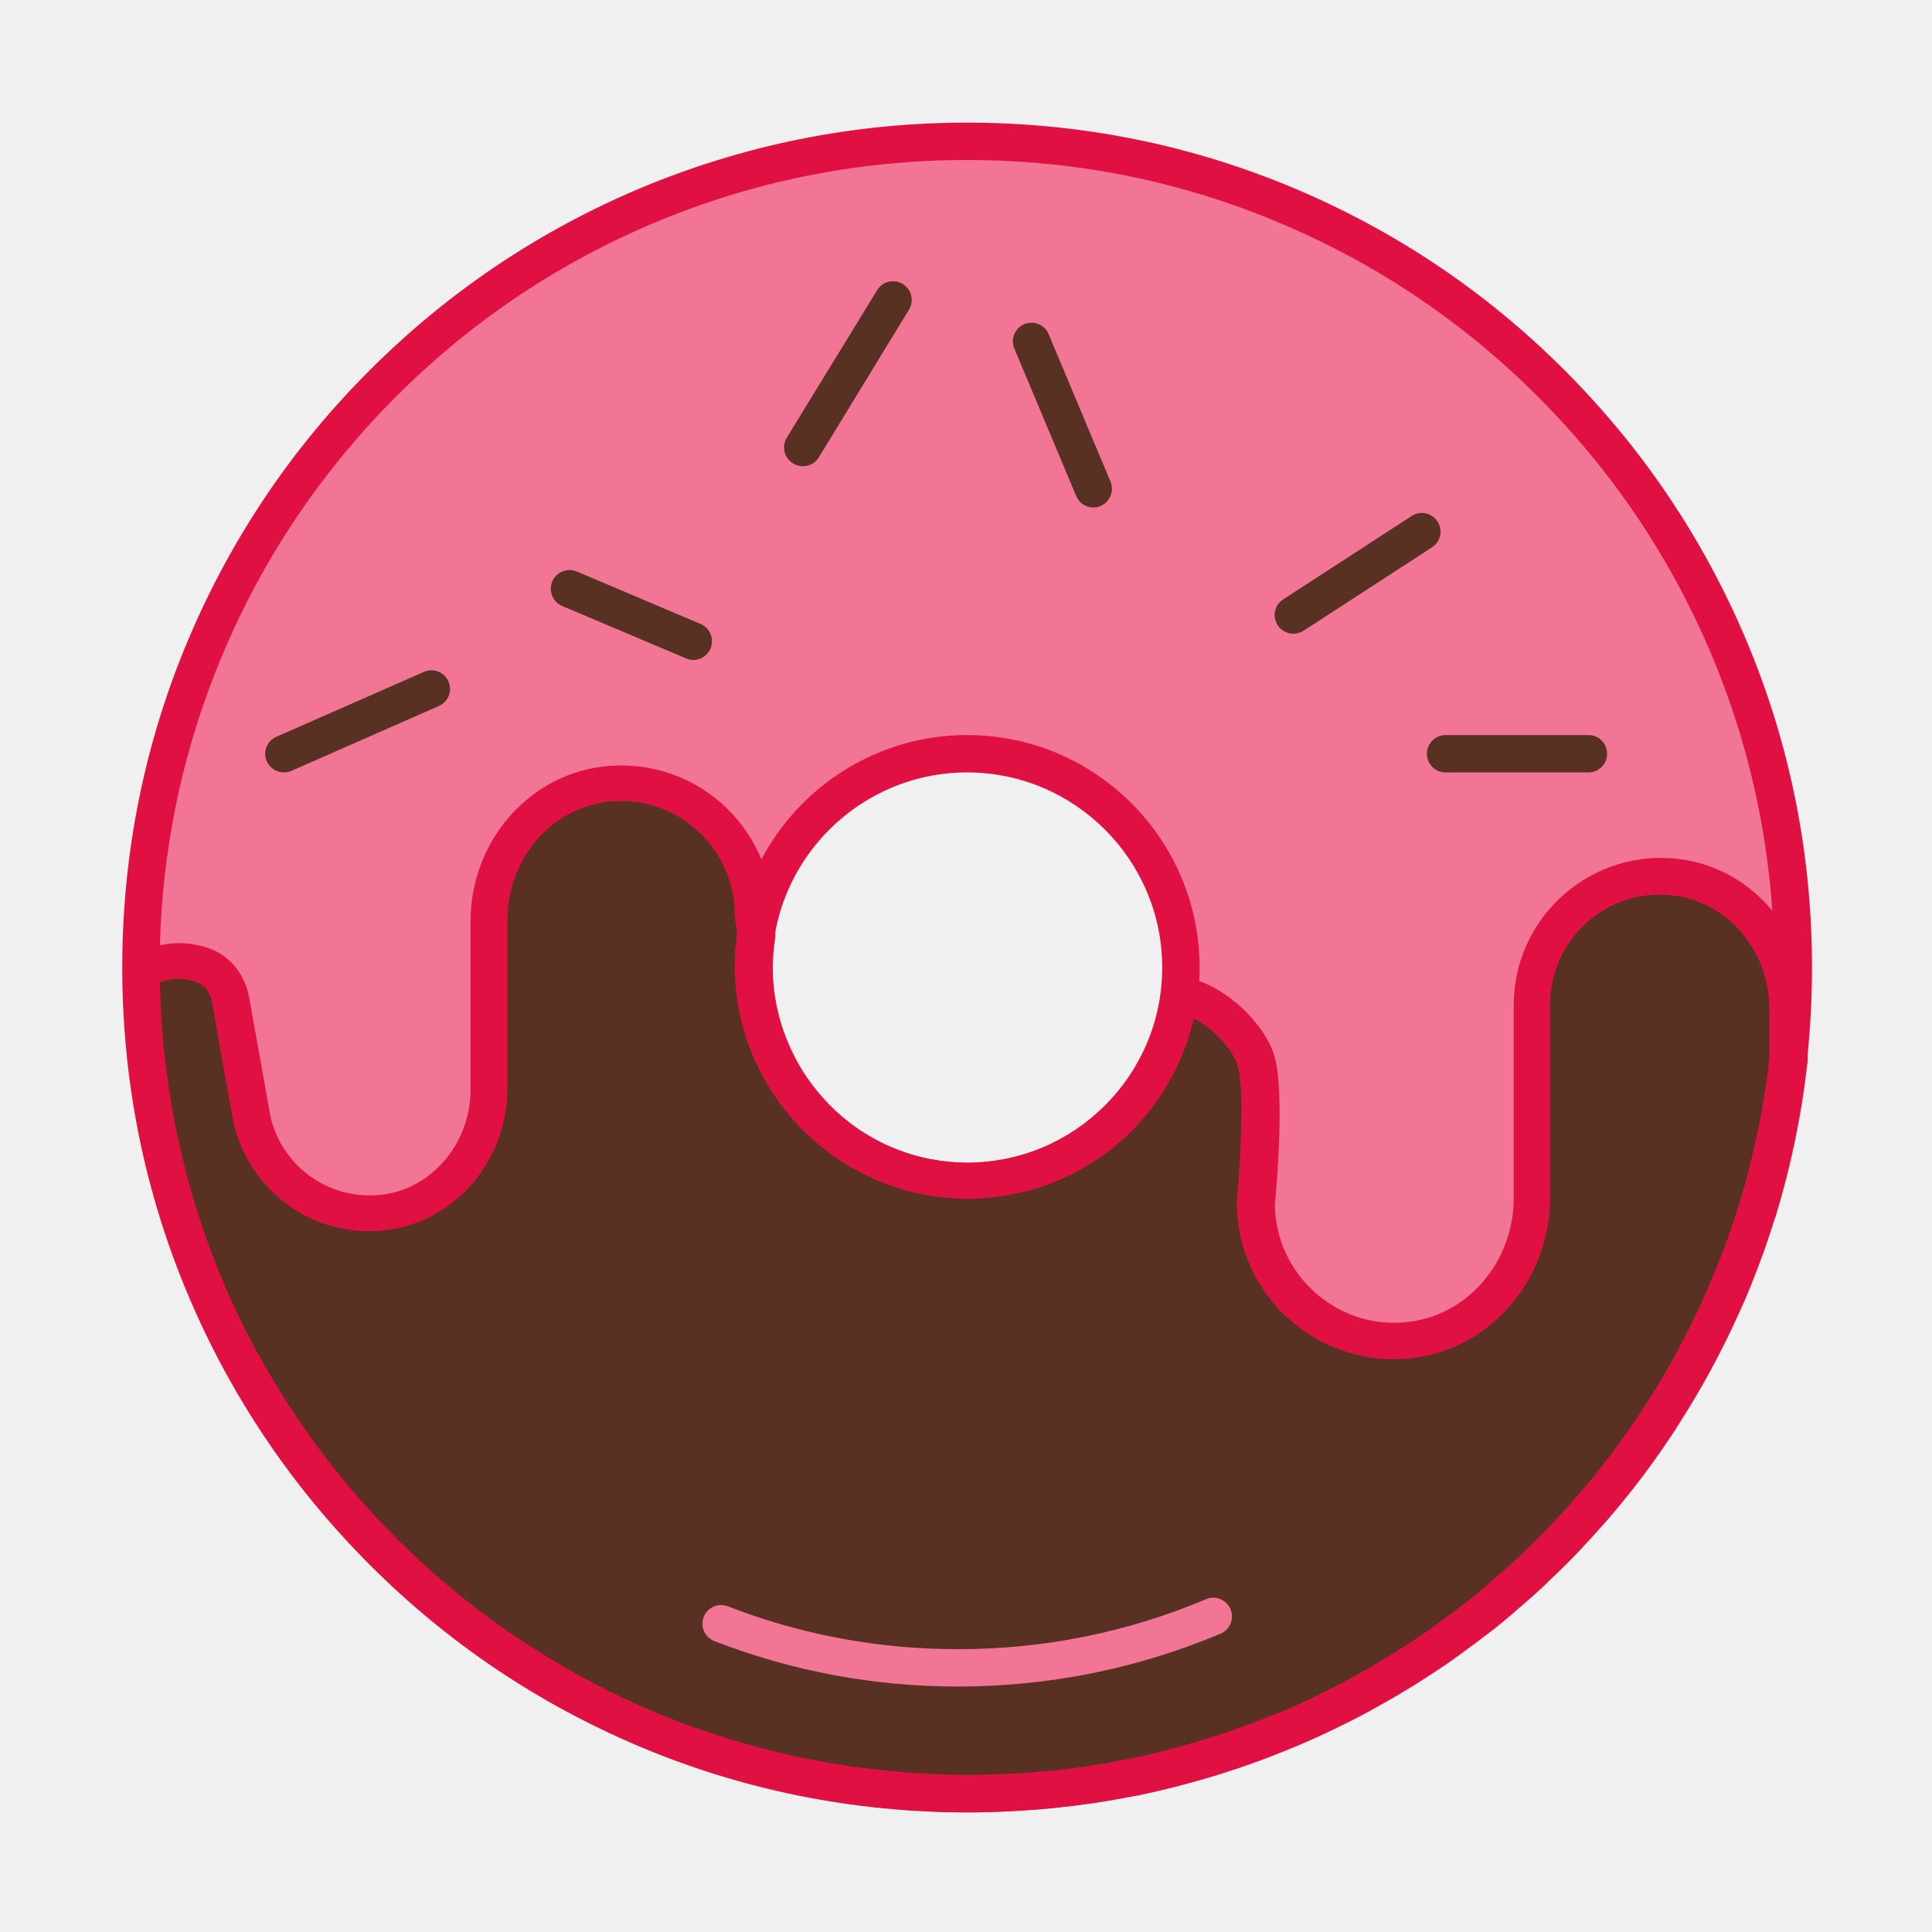
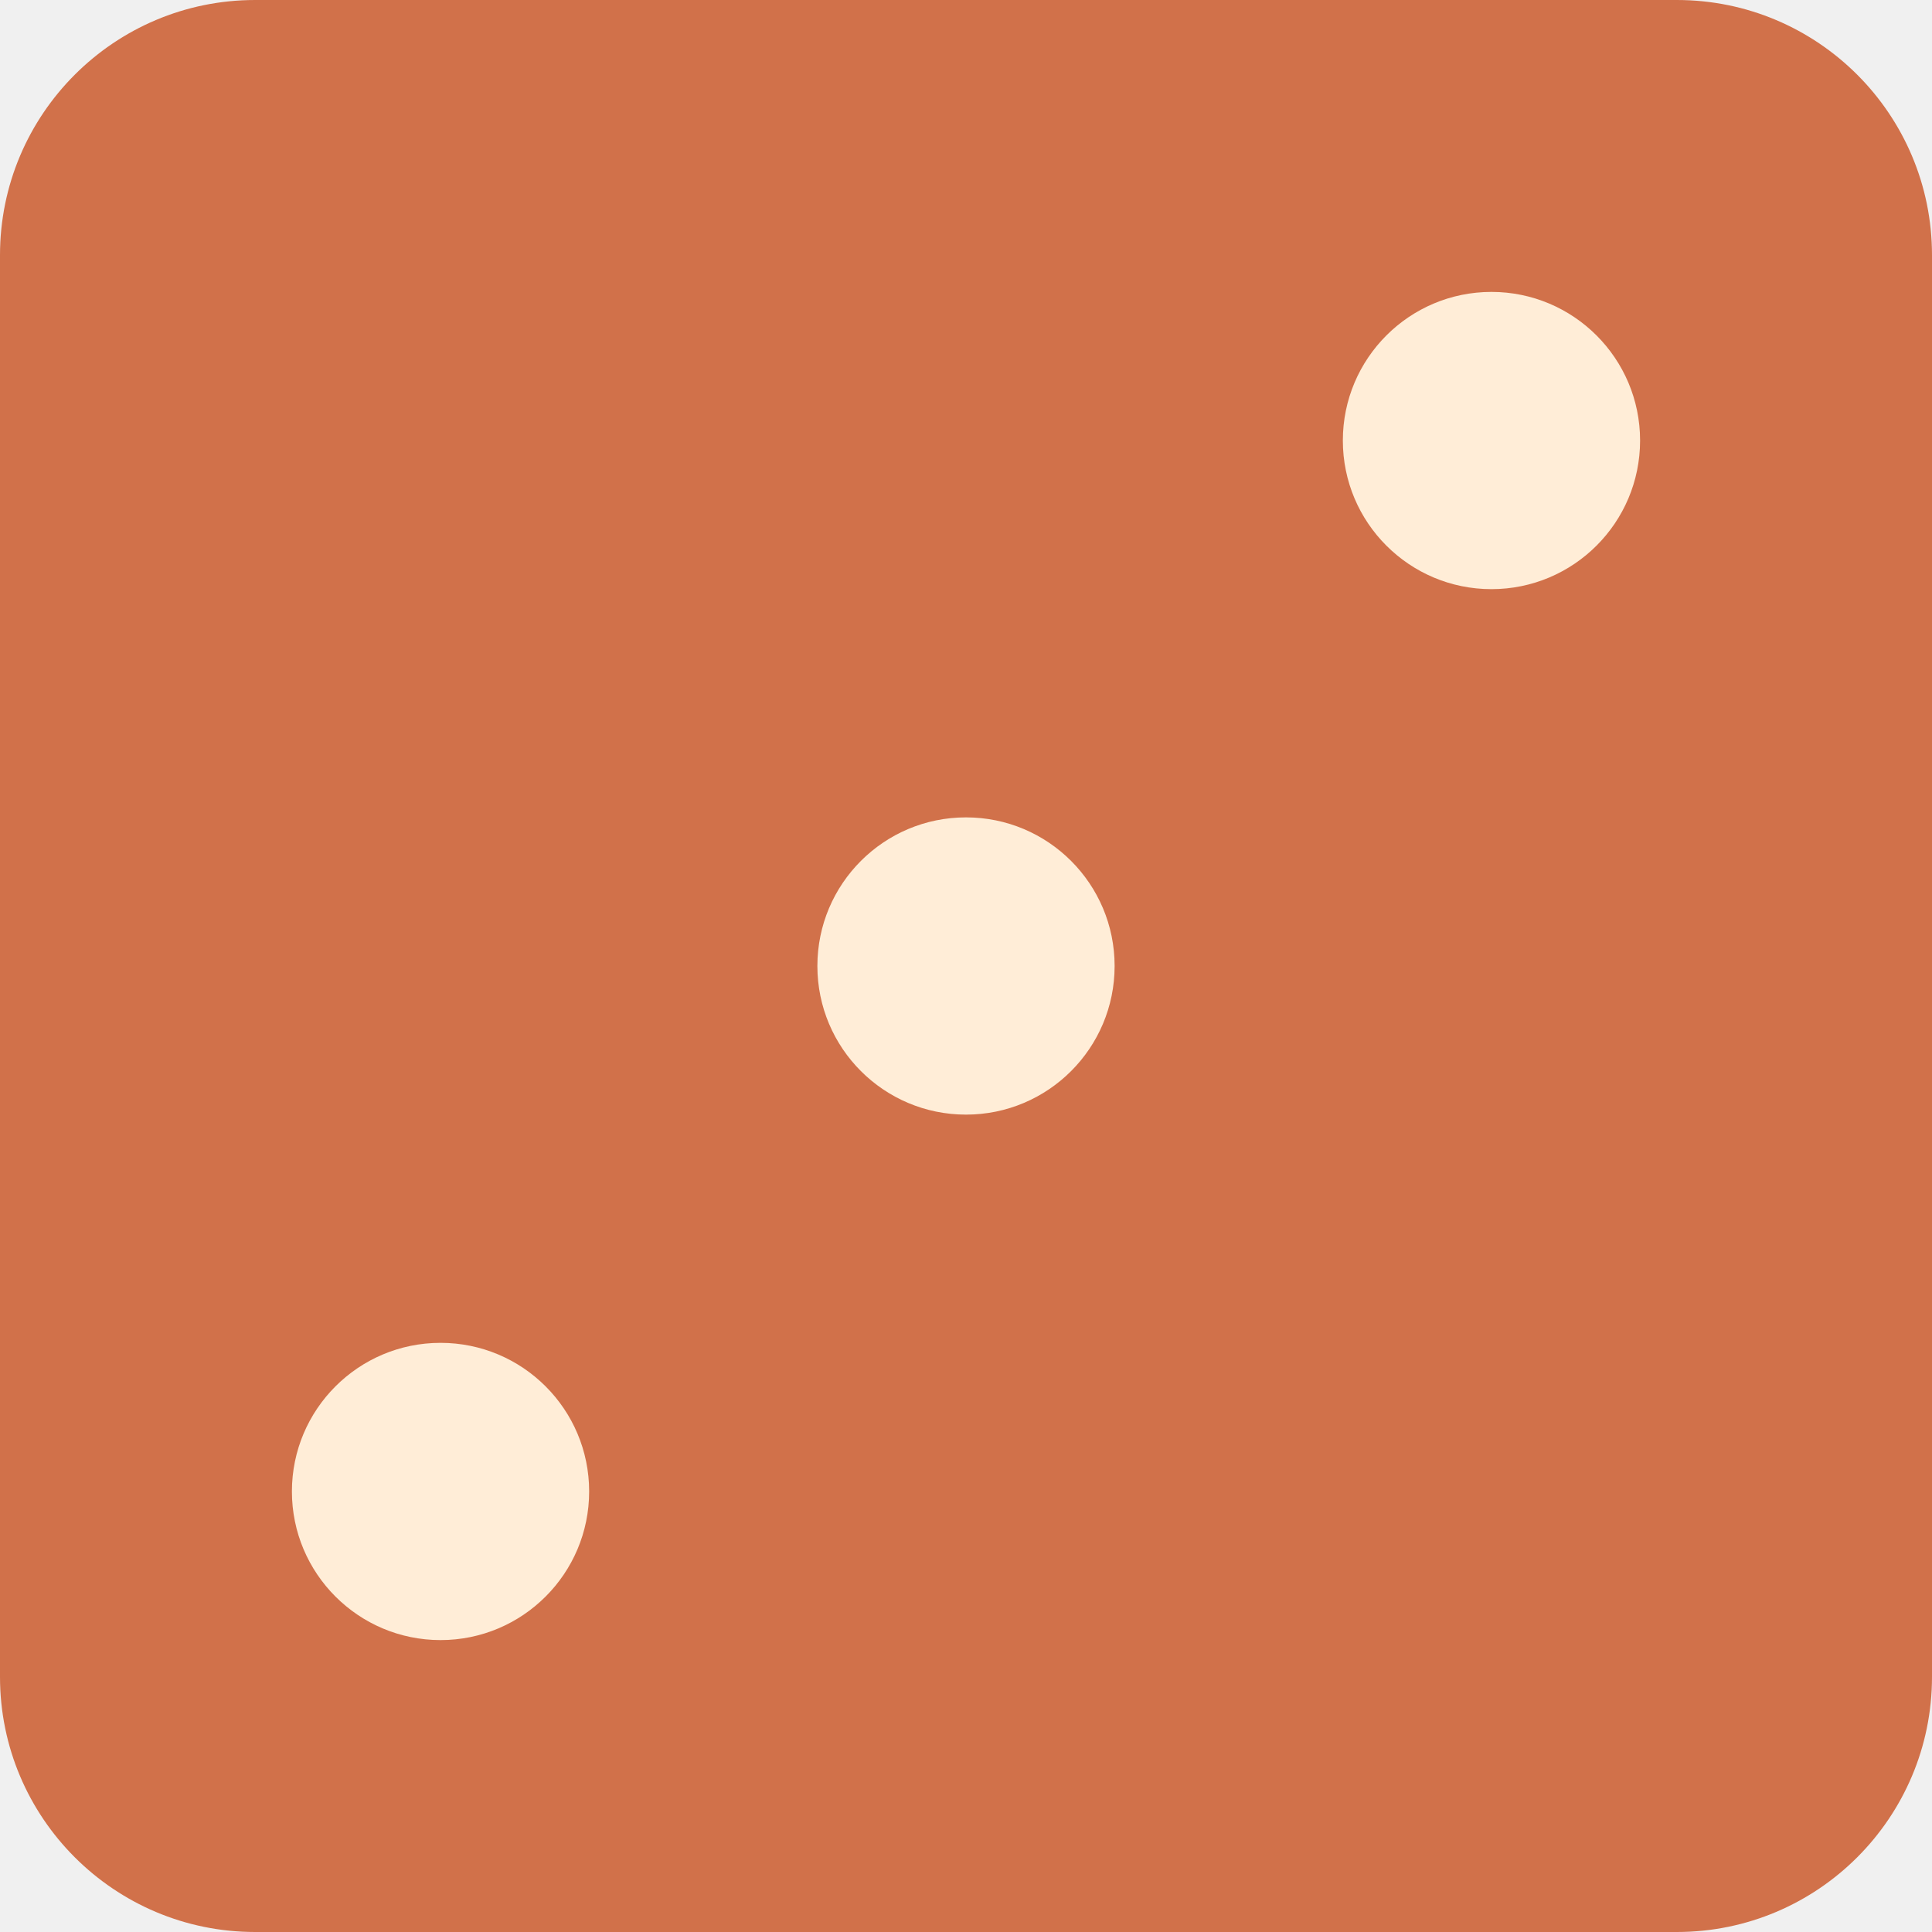
- <svg xmlns="http://www.w3.org/2000/svg" width="800px" height="800px" viewBox="0 0 1024 1024" class="icon" version="1.1">
-   <path d="M512.6 74.9c-241.8 0-437.9 196-437.9 437.9 0 241.8 196 437.9 437.9 437.9 241.8 0 437.9-196 437.9-437.9 0-241.8-196.1-437.9-437.9-437.9z m0 551.2c-62.6 0-113.3-50.7-113.3-113.3 0-62.6 50.7-113.3 113.3-113.3 62.6 0 113.3 50.7 113.3 113.3 0 62.6-50.7 113.3-113.3 113.3z" fill="#F27596" />
-   <path d="M512.6 960.6c-60.4 0-119.1-11.8-174.3-35.2-53.3-22.6-101.2-54.8-142.3-96-41.1-41.1-73.4-89-96-142.3-23.4-55.2-35.2-113.9-35.2-174.3S76.6 393.7 100 338.5c22.6-53.3 54.8-101.2 96-142.3 41.1-41.1 89-73.4 142.3-96C393.5 76.9 452.1 65 512.6 65c60.4 0 119.1 11.8 174.3 35.2 53.3 22.6 101.2 54.8 142.3 96 41.1 41.1 73.4 89 96 142.3 23.4 55.2 35.2 113.9 35.2 174.3s-11.8 119.1-35.2 174.3c-22.6 53.3-54.8 101.2-96 142.3-41.1 41.1-89 73.4-142.3 96-55.2 23.3-113.9 35.2-174.3 35.2z m0-875.8c-57.8 0-113.8 11.3-166.6 33.6-51 21.6-96.7 52.4-136 91.7s-70.2 85.1-91.7 136C95.9 399 84.6 455 84.6 512.8c0 57.8 11.3 113.8 33.6 166.6 21.6 51 52.4 96.7 91.7 136 39.3 39.3 85.1 70.2 136 91.7 52.8 22.3 108.8 33.6 166.6 33.6s113.8-11.3 166.6-33.6c51-21.6 96.7-52.4 136-91.7 39.3-39.3 70.2-85.1 91.7-136 22.3-52.8 33.6-108.8 33.6-166.6S929.1 399 906.8 346.2c-21.6-51-52.4-96.7-91.7-136-39.3-39.3-85.1-70.2-136-91.7-52.7-22.4-108.7-33.7-166.5-33.7z m0 551.2c-67.9 0-123.2-55.3-123.2-123.2s55.3-123.2 123.2-123.2 123.2 55.3 123.2 123.2S580.5 636 512.6 636z m0-226.6c-57 0-103.4 46.4-103.4 103.4 0 57 46.4 103.4 103.4 103.4S616 569.8 616 512.8c0-57-46.4-103.4-103.4-103.4z" fill="#E01042" />
-   <path d="M539.8 949.8c4.7-0.3 9.4-0.6 14.1-1.1 2.5-0.2 4.9-0.5 7.4-0.8 4.5-0.5 9-1.1 13.5-1.7 2.3-0.3 4.7-0.6 7-1 5.2-0.8 10.3-1.7 15.4-2.7 1.5-0.3 3-0.5 4.5-0.8 6.5-1.3 12.9-2.8 19.3-4.5 1.9-0.5 3.7-1 5.6-1.5 4.5-1.2 9.1-2.5 13.5-3.8 2.4-0.7 4.7-1.5 7.1-2.3 4-1.3 7.9-2.6 11.8-4 2.4-0.9 4.9-1.7 7.3-2.6 4-1.5 8-3.1 11.9-4.7 2.1-0.9 4.3-1.7 6.4-2.6 5.8-2.5 11.5-5.1 17.2-7.8 1.7-0.8 3.4-1.7 5.1-2.6 4.1-2 8.1-4.1 12.1-6.2 2.5-1.3 4.9-2.7 7.3-4 3.2-1.8 6.4-3.6 9.5-5.5 2.5-1.5 5.1-3.1 7.6-4.6 3-1.8 5.9-3.7 8.8-5.7 2.5-1.6 5-3.3 7.5-5 3-2.1 6-4.2 8.9-6.4l11.7-8.7c3-2.3 5.9-4.6 8.8-7 2.6-2.1 5.2-4.4 7.8-6.6l6.6-5.7c2.6-2.4 5.3-4.8 7.8-7.2 2-1.9 4-3.7 5.9-5.6 2.6-2.6 5.3-5.1 7.8-7.8 1.7-1.7 3.4-3.5 5-5.3 9.5-10 18.6-20.5 27.1-31.4 1.1-1.4 2.3-2.9 3.4-4.3 2.6-3.4 5.1-6.8 7.5-10.2 1.2-1.6 2.3-3.2 3.4-4.8 2.5-3.5 4.9-7 7.2-10.6 0.9-1.4 1.9-2.9 2.8-4.3 11.3-17.6 21.3-36.1 30-55.3 0.6-1.2 1.1-2.4 1.7-3.7 1.9-4.3 3.8-8.7 5.5-13.1 0.5-1.3 1-2.5 1.5-3.8 1.8-4.6 3.6-9.2 5.2-13.9 0.1-0.4 0.2-0.7 0.4-1.1 1.8-5.2 3.6-10.4 5.2-15.7l0.1-0.1c7.9-25.6 13.4-52.2 16.5-79.6v-26.8c0-34.5-24.6-65.4-58.8-69.9-41.4-5.5-77.1 27-77.1 67.4V635c0 37.2-26.5 70.4-63.3 75.3-44.6 5.9-83-29-83-72.5 0 0 5.6-57.6 0-75.7-4-12.7-21.8-31.7-40.4-34.7-5.8 45.4-38.4 82.3-81.4 94.5-0.9 0.2-1.7 0.4-2.6 0.7-3.5 0.9-7.1 1.6-10.8 2.2-1.2 0.2-2.4 0.4-3.6 0.5-4.6 0.6-9.2 0.9-13.9 0.9-3.5 0-6.9-0.2-10.3-0.5-1-0.1-2-0.2-2.9-0.3-2.6-0.3-5.2-0.7-7.7-1.2-0.9-0.2-1.7-0.3-2.6-0.5-3.2-0.7-6.3-1.5-9.3-2.4-1-0.3-2-0.7-2.9-1-2.1-0.7-4.2-1.5-6.2-2.3-1.2-0.5-2.5-1-3.7-1.6-1.8-0.8-3.6-1.7-5.4-2.6-2.1-1-4.1-2.2-6.1-3.3-1.4-0.8-2.9-1.7-4.3-2.6-1.6-1-3.1-2.1-4.6-3.2-0.9-0.6-1.8-1.3-2.6-2-5.6-4.3-10.8-9.1-15.5-14.3-0.2-0.2-0.4-0.4-0.5-0.6-6.9-7.7-12.6-16.4-17.2-25.8-7.2-14.9-11.3-31.5-11.3-49.2 0-5.9 0.6-11.6 1.5-17.3l-1.5-9.8c0-41.7-36.8-75.2-79.6-69.5-35.3 4.7-60.7 36.5-60.7 72.1V577.7c0 31.2-21.5 59.5-52.3 64.8-35.3 6.1-66.7-17.3-73.5-49.6L122 530.2c-1.4-7.7-6.2-14.7-13.5-17.6-4.3-1.7-9-2.7-13.9-2.7-7.3 0-14.1 2.2-19.9 5.7 0.5 74.9 19.7 145.4 53.4 206.9 0-0.1 0.1-0.1 0.1-0.2 32.3 59.2 78 110.1 132.8 148.8 0.4 0.3 0.8 0.6 1.3 0.9 15.1 10.6 31 20.2 47.5 28.8 1.1 0.6 2.3 1.2 3.4 1.8 7.2 3.7 14.5 7.2 22 10.5 1.2 0.5 2.3 1.1 3.5 1.6 8.4 3.6 16.9 7 25.5 10.1 0.9 0.3 1.9 0.6 2.9 1 7.4 2.6 15 5 22.6 7.2 2.2 0.6 4.4 1.3 6.6 1.9 7.5 2.1 15 3.9 22.7 5.6 1.3 0.3 2.5 0.6 3.8 0.9 8.8 1.8 17.7 3.4 26.6 4.7 1.8 0.3 3.6 0.5 5.5 0.7 7.4 0.9 14.9 1.8 22.3 2.4l7.8 0.6c9.2 0.6 18.4 1 27.7 1 7 0 13.9-0.2 20.7-0.5 2.1-0.2 4.2-0.4 6.4-0.5z" fill="#593123" />
-   <path d="M512.6 960.6c-8.6 0-17.6-0.3-28.3-1-2.2-0.1-4.4-0.3-6.5-0.5l-1.4-0.1c-8.2-0.7-16.1-1.6-22.7-2.4l-1.2-0.2c-1.5-0.2-3-0.4-4.4-0.6-9.7-1.4-18.6-3-27.2-4.8-0.8-0.2-1.6-0.4-2.4-0.5-0.5-0.1-1-0.2-1.5-0.4-7.7-1.7-15.5-3.6-23.2-5.7-2.2-0.6-4.5-1.3-6.7-1.9-8.2-2.4-15.8-4.8-23.1-7.4-0.4-0.1-0.7-0.3-1.1-0.4l-1.8-0.6c-8.7-3.1-17.4-6.6-26.1-10.4-0.7-0.3-1.4-0.6-2-0.9-0.5-0.2-1-0.4-1.5-0.7-6.9-3-14-6.4-22.5-10.8l-0.8-0.4c-0.9-0.5-1.8-0.9-2.7-1.4-16.9-8.9-33.2-18.8-48.6-29.5-0.3-0.2-0.5-0.4-0.8-0.5l-0.5-0.4C200 840 153.4 788 120.7 728.7c-0.4-0.5-0.7-1-1-1.5-35.2-64.4-54.1-137.6-54.6-211.6 0-3.5 1.8-6.7 4.7-8.5 7.7-4.7 16.4-7.2 25.1-7.2 6 0 11.9 1.1 17.5 3.4 10 4 17.5 13.6 19.6 25.1l11.2 62.6c2.8 13.4 10.6 25.1 22 33 11.7 8.1 25.9 11.2 40.1 8.8 25.1-4.4 44.1-28.1 44.1-55.1v-89.4c0-41.5 29.8-76.7 69.3-81.9 22.9-3 46 3.9 63.4 19.1 17.2 15.1 27.2 36.7 27.4 59.4l1.4 9.1c0.1 1 0.1 2 0 3-0.9 6-1.3 11-1.3 15.8 0 15.5 3.5 30.6 10.4 44.9 4.1 8.6 9.4 16.5 15.7 23.6l0.5 0.6c4.3 4.8 9 9.2 14.1 13.1l2.4 1.8c1.3 0.9 2.7 2 4.2 2.9 1.1 0.7 2.3 1.4 3.5 2.1l0.4 0.3c1.9 1.1 3.7 2.1 5.5 3 2 1 3.5 1.8 5 2.4 0.9 0.4 2 0.9 3.4 1.4 1.8 0.7 3.6 1.4 5.7 2.1 0.4 0.1 0.8 0.3 1.2 0.4 0.5 0.2 1 0.3 1.5 0.5 2.7 0.8 5.6 1.6 8.5 2.2 0.4 0.1 0.8 0.2 1.3 0.2 0.4 0.1 0.7 0.1 1.1 0.2 2.3 0.4 4.7 0.8 7 1.1h0.3c0.8 0.1 1.6 0.2 2.3 0.3 3.6 0.3 6.6 0.5 9.5 0.5 3.8 0 7.9-0.3 12.7-0.9 0.7-0.1 1.5-0.2 2.2-0.3l1-0.2c3.4-0.5 6.7-1.2 9.9-2 0.3-0.1 0.7-0.2 1.1-0.3 0.4-0.1 0.9-0.2 1.3-0.3 39.9-11.3 69.1-45.1 74.3-86.2 0.3-2.7 1.7-5.1 3.9-6.7 2.1-1.6 4.8-2.3 7.5-1.8 21.9 3.5 43.1 24.7 48.3 41.5 5.9 19 1.2 71 0.4 79.1 0.1 18 8 35.1 21.7 47.1 13.9 12.2 31.7 17.6 50.1 15.1 31.2-4.1 54.8-32.3 54.8-65.5V532.6c0-22.4 9.7-43.7 26.7-58.6 16.9-14.8 39.4-21.6 61.7-18.6 38.4 5.1 67.4 39.4 67.4 79.7V562c0 0.4 0 0.7-0.1 1.1-3.1 27.8-8.8 55.2-16.8 81.4-0.1 0.3-0.2 0.7-0.4 1-1.5 4.9-3.2 9.8-5 15.2l-0.1 0.4c-0.1 0.3-0.2 0.5-0.3 0.8-1.5 4.2-3.2 8.7-5.3 14.2l-0.3 0.7c-0.4 1-0.8 2.1-1.2 3.1-1.8 4.5-3.7 9.1-5.7 13.4l-1.2 2.7-0.5 1.1c-8.8 19.4-19.1 38.5-30.7 56.6l-0.8 1.3c-0.7 1.1-1.4 2.1-2 3.2-2.3 3.4-4.7 7-7.4 10.9-1.2 1.7-2.3 3.3-3.5 5-2.1 2.9-4.8 6.6-7.7 10.4-0.7 1-1.5 1.9-2.2 2.8-0.4 0.5-0.8 1-1.2 1.6-8.6 11-18 21.8-27.7 32.1l-1.3 1.4c-1.3 1.4-2.6 2.7-3.9 4-2.5 2.6-5 5-8 7.9-2.2 2.1-4.2 4-6 5.8-3 2.8-5.6 5.2-8 7.3-2.2 1.9-4.4 3.8-6.5 5.6l-1.7 1.5c-2.1 1.8-4.3 3.7-6.5 5.5-2.6 2.2-5.3 4.2-8 6.3l-1.1 0.8c-3.9 3-7.9 6-11.9 8.9l-0.7 0.5c-2.7 2-5.5 4-8.4 6-2.1 1.4-4.2 2.8-6.2 4.1l-1.4 0.9c-3.6 2.4-6.4 4.1-9 5.8-2.5 1.5-5.1 3.1-7.8 4.7-2.9 1.7-6.1 3.6-9.8 5.6l-1.4 0.8c-2 1.1-4 2.3-6.1 3.4-4.5 2.4-9 4.7-12.4 6.3-0.7 0.3-1.3 0.7-2 1-1.1 0.5-2.1 1.1-3.2 1.6-5.6 2.7-11.3 5.3-17.6 8-1.4 0.6-2.9 1.2-4.4 1.8-0.7 0.3-1.5 0.6-2.2 0.9-4.8 1.9-8.6 3.5-12.2 4.8-2.5 0.9-4.9 1.8-7.4 2.7-4 1.4-8 2.8-12.1 4.1l-0.6 0.2-6.6 2.1c-4.2 1.3-8.6 2.5-13.9 3.9l-2.1 0.6c-1.2 0.3-2.4 0.7-3.6 1-6.7 1.7-13.3 3.2-19.7 4.6-0.9 0.2-1.9 0.4-2.8 0.5l-1.8 0.3c-5.7 1.1-10.8 2-15.7 2.8-1.8 0.3-3.6 0.5-5.4 0.8l-1.7 0.2c-4.7 0.7-9.4 1.3-13.8 1.7-2.9 0.3-5.3 0.6-7.5 0.8-4.4 0.4-9.1 0.8-14.4 1.1-0.7 0-1.4 0.1-2.2 0.1l-4.5 0.3c-8.5 0.4-15.4 0.6-21.9 0.6zM135.9 716.1c0.4 0.5 0.7 1 1 1.5C168.2 775 213.1 825.3 266.8 863c0.2 0.2 0.4 0.3 0.7 0.5l0.6 0.4c14.7 10.2 30.3 19.7 46.4 28.2 0.8 0.4 1.7 0.9 2.5 1.3l0.8 0.4c8.1 4.1 14.9 7.4 21.5 10.3 0.6 0.3 1.2 0.5 1.8 0.8 0.5 0.2 1.1 0.5 1.6 0.7 8.3 3.6 16.7 6.9 25 9.9 0.4 0.2 0.9 0.3 1.3 0.4 0.5 0.2 1 0.3 1.5 0.5 7 2.5 14.2 4.8 22.1 7.1 2.1 0.6 4.3 1.2 6.4 1.8 7.4 2 14.9 3.9 22.2 5.5 0.6 0.1 1.3 0.3 1.9 0.4 0.6 0.1 1.2 0.3 1.8 0.4 8.3 1.7 16.8 3.2 26 4.6 1.3 0.2 2.7 0.4 4 0.5l1.3 0.2c6.4 0.8 14.1 1.7 21.9 2.3l1.4 0.1c2.1 0.2 4.1 0.3 6.2 0.5 10.3 0.6 18.9 0.9 27 0.9 6.2 0 12.9-0.2 20.3-0.5 1.4-0.1 2.7-0.2 4.1-0.2 0.8-0.1 1.5-0.1 2.3-0.1 5.1-0.3 9.6-0.7 13.8-1 2.1-0.2 4.4-0.4 7.2-0.7 4.2-0.5 8.6-1 13.1-1.7l1.8-0.3c1.7-0.2 3.4-0.5 5-0.7 4.7-0.7 9.6-1.6 15-2.7 0.7-0.1 1.4-0.3 2.1-0.4 0.8-0.1 1.5-0.3 2.3-0.4 6.1-1.3 12.5-2.7 18.8-4.4 1.1-0.3 2.1-0.6 3.2-0.9 0.8-0.2 1.5-0.4 2.3-0.6 5.1-1.4 9.3-2.6 13.2-3.8 2.1-0.6 4.2-1.3 6.3-2l0.7-0.2c3.9-1.3 7.8-2.6 11.6-3.9 2.4-0.9 4.8-1.7 7.1-2.6 3.4-1.3 7.1-2.7 11.7-4.6 0.8-0.3 1.5-0.6 2.3-0.9 1.3-0.5 2.6-1.1 4-1.6 6-2.6 11.5-5 16.8-7.6 0.9-0.4 1.8-0.9 2.7-1.4 0.7-0.4 1.5-0.8 2.2-1.1 3.3-1.6 7.6-3.8 11.8-6.1 1.9-1 3.8-2.1 5.8-3.2l1.4-0.8c3.5-2 6.6-3.7 9.3-5.4 2.6-1.5 5.1-3 7.4-4.5 2.5-1.6 5.2-3.3 8.6-5.5l1.5-1c2-1.3 4-2.6 5.9-3.9 2.7-1.8 5.3-3.7 8-5.7l0.7-0.5c3.9-2.8 7.7-5.7 11.4-8.5l1.1-0.9c2.6-2 5.1-3.9 7.5-5.9 2-1.7 4-3.4 6.1-5.2l1.7-1.5c2.1-1.8 4.2-3.6 6.2-5.4 2.3-2.1 4.7-4.3 7.7-7 1.8-1.7 3.7-3.5 5.8-5.5 2.9-2.8 5.3-5.2 7.7-7.6 1.2-1.2 2.4-2.5 3.6-3.8l1.3-1.4c9.3-9.8 18.3-20.2 26.5-30.7 0.4-0.6 0.9-1.1 1.3-1.7 0.7-0.9 1.4-1.7 2-2.6 2.7-3.6 5.4-7.2 7.3-10 1.1-1.6 2.3-3.1 3.4-4.7 2.6-3.7 4.9-7.1 7-10.4 0.6-1 1.3-2 1.9-2.9l0.8-1.3c11.1-17.3 20.9-35.5 29.3-54.1l0.5-1.1c0.4-0.8 0.7-1.6 1.1-2.5 1.8-4.2 3.7-8.5 5.4-12.8 0.4-1 0.8-2 1.2-2.9l0.3-0.8c2.1-5.3 3.7-9.6 5.1-13.6l0.1-0.4c0.1-0.2 0.2-0.5 0.2-0.7 1.9-5.4 3.6-10.5 5.1-15.4 0.1-0.3 0.2-0.7 0.4-1 7.5-24.6 12.8-50.3 15.8-76.4v-26.3c0-30.5-21.6-56.3-50.3-60.1-16.9-2.2-33.3 2.7-46 13.9-12.7 11.1-19.9 27-19.9 43.7v102.3c0 43.1-30.9 79.7-71.9 85.1-23.8 3.1-47.8-4.1-65.8-19.9a82.94 82.94 0 0 1-28.4-62.5v-1c2.1-21.5 4.1-60 0.4-71.8-2.3-7.5-12.1-19-23.2-24.7-9.9 43.6-42.8 78.7-86.5 91-0.6 0.2-1.3 0.3-2 0.5-0.3 0.1-0.6 0.1-0.9 0.2-3.9 1-7.8 1.8-11.8 2.4l-0.9 0.1c-1 0.2-2 0.3-3 0.4-5.7 0.7-10.5 1-15.1 1-3.4 0-7-0.2-11.2-0.6-1-0.1-1.9-0.2-2.9-0.3h-0.3c-2.8-0.3-5.6-0.8-8.4-1.3-0.3-0.1-0.6-0.1-0.8-0.2-0.7-0.1-1.3-0.2-2-0.4-3.5-0.7-6.9-1.6-10.1-2.6-0.8-0.2-1.5-0.5-2.3-0.8l-0.9-0.3c-2.4-0.8-4.6-1.6-6.8-2.5-1.6-0.6-2.9-1.2-4-1.7-1.8-0.8-3.7-1.7-5.9-2.8-2.1-1.1-4.3-2.3-6.6-3.6l-0.4-0.3c-1.4-0.8-2.8-1.6-4.2-2.6-1.8-1.1-3.4-2.3-5-3.4-1-0.7-1.9-1.4-2.9-2.2-6-4.6-11.7-9.9-16.8-15.6l-0.2-0.2c-0.1-0.2-0.3-0.3-0.4-0.5-7.5-8.4-13.8-17.9-18.7-28.1-8.2-16.9-12.3-34.9-12.3-53.5 0-5.3 0.4-11 1.3-17.3l-1.2-8.3c-0.1-0.5-0.1-1-0.1-1.5 0-17.3-7.5-33.8-20.6-45.3-13.3-11.6-30.2-16.7-47.7-14.4-29.7 3.9-52.1 30.7-52.1 62.3v89.4c0 17.5-6 34.6-16.8 48.3-11.1 14-26.6 23.3-43.7 26.3-19.4 3.4-38.8-0.9-54.8-12-15.5-10.8-26.2-26.9-30.1-45.3 0-0.1 0-0.2-0.1-0.3L112.3 531c-0.9-4.8-3.7-8.7-7.4-10.2-3.3-1.3-6.7-2-10.2-2-3.4 0-6.7 0.6-9.9 1.9 1.3 69 19 136 51.1 195.4z" fill="#E01042" />
-   <path d="M150.5 409.4c-3.8 0-7.4-2.2-9.1-5.9-2.2-5 0.1-10.8 5.1-13l78.2-34.4c5-2.2 10.8 0.1 13 5.1 2.2 5-0.1 10.8-5.1 13l-78.2 34.4c-1.2 0.5-2.6 0.8-3.9 0.8zM367.5 349.8c-1.3 0-2.6-0.3-3.8-0.8L298 321.2c-5-2.1-7.4-7.9-5.3-13 2.1-5 7.9-7.4 13-5.3l65.6 27.8c5 2.1 7.4 7.9 5.3 13-1.6 3.8-5.2 6.1-9.1 6.1zM425.5 247.1c-1.8 0-3.5-0.5-5.2-1.5-4.7-2.9-6.1-8.9-3.3-13.6l47.9-78.2c2.9-4.7 8.9-6.1 13.6-3.3 4.7 2.9 6.1 8.9 3.3 13.6L434 242.4c-1.9 3.1-5.1 4.7-8.5 4.7zM579.5 269c-3.9 0-7.5-2.3-9.1-6.1l-32.8-78.2c-2.1-5 0.3-10.8 5.3-12.9 5-2.1 10.8 0.3 12.9 5.3l32.8 78.2c2.1 5-0.3 10.8-5.3 12.9-1.2 0.6-2.5 0.8-3.8 0.8zM685.5 335.9c-3.2 0-6.4-1.6-8.3-4.5-3-4.6-1.7-10.7 2.9-13.7l68.1-44.2c4.6-3 10.7-1.7 13.7 2.9s1.7 10.7-2.9 13.7l-68.1 44.2c-1.7 1.1-3.6 1.6-5.4 1.6zM841.9 409.4h-75.7c-5.5 0-9.9-4.4-9.9-9.9s4.4-9.9 9.9-9.9h75.7c5.5 0 9.9 4.4 9.9 9.9s-4.4 9.9-9.9 9.9z" fill="#593123" />
-   <path d="M507.8 893.9c-44.5 0-88-8.1-129.2-24.1-5.1-2-7.6-7.7-5.6-12.8 2-5.1 7.7-7.6 12.8-5.6 38.9 15.1 79.9 22.7 122 22.7 45.6 0 89.8-8.9 131.4-26.5 5-2.1 10.8 0.2 13 5.3 2.1 5-0.2 10.8-5.3 13-44.1 18.5-90.9 28-139.1 28z" fill="#F27596" />
+ <svg xmlns="http://www.w3.org/2000/svg" width="53" height="53" viewBox="0 0 53 53" fill="none">
+   <g clip-path="url(#clip0_315_39)">
+     <rect x="6" y="4" width="42" height="45" fill="#FFEDD7" />
+     <path d="M0 0V53H53V0H0ZM12.085 44.992C9.834 44.992 8.008 43.166 8.008 40.915C8.008 38.663 9.834 36.838 12.085 36.838C14.337 36.838 16.162 38.663 16.162 40.915C16.162 43.166 14.337 44.992 12.085 44.992ZM26.5 30.577C24.248 30.577 22.423 28.752 22.423 26.5C22.423 24.248 24.248 22.423 26.5 22.423C28.752 22.423 30.577 24.248 30.577 26.5C30.577 28.752 28.752 30.577 26.5 30.577ZM40.915 16.162C38.663 16.162 36.838 14.337 36.838 12.085C36.838 9.834 38.663 8.008 40.915 8.008C43.166 8.008 44.992 9.834 44.992 12.085C44.992 14.337 43.166 16.162 40.915 16.162Z" fill="#D1714A" />
+   </g>
+   <defs>
+     <clipPath id="clip0_315_39">
+       <rect width="53" height="53" rx="7" fill="white" />
+     </clipPath>
+   </defs>
</svg>
